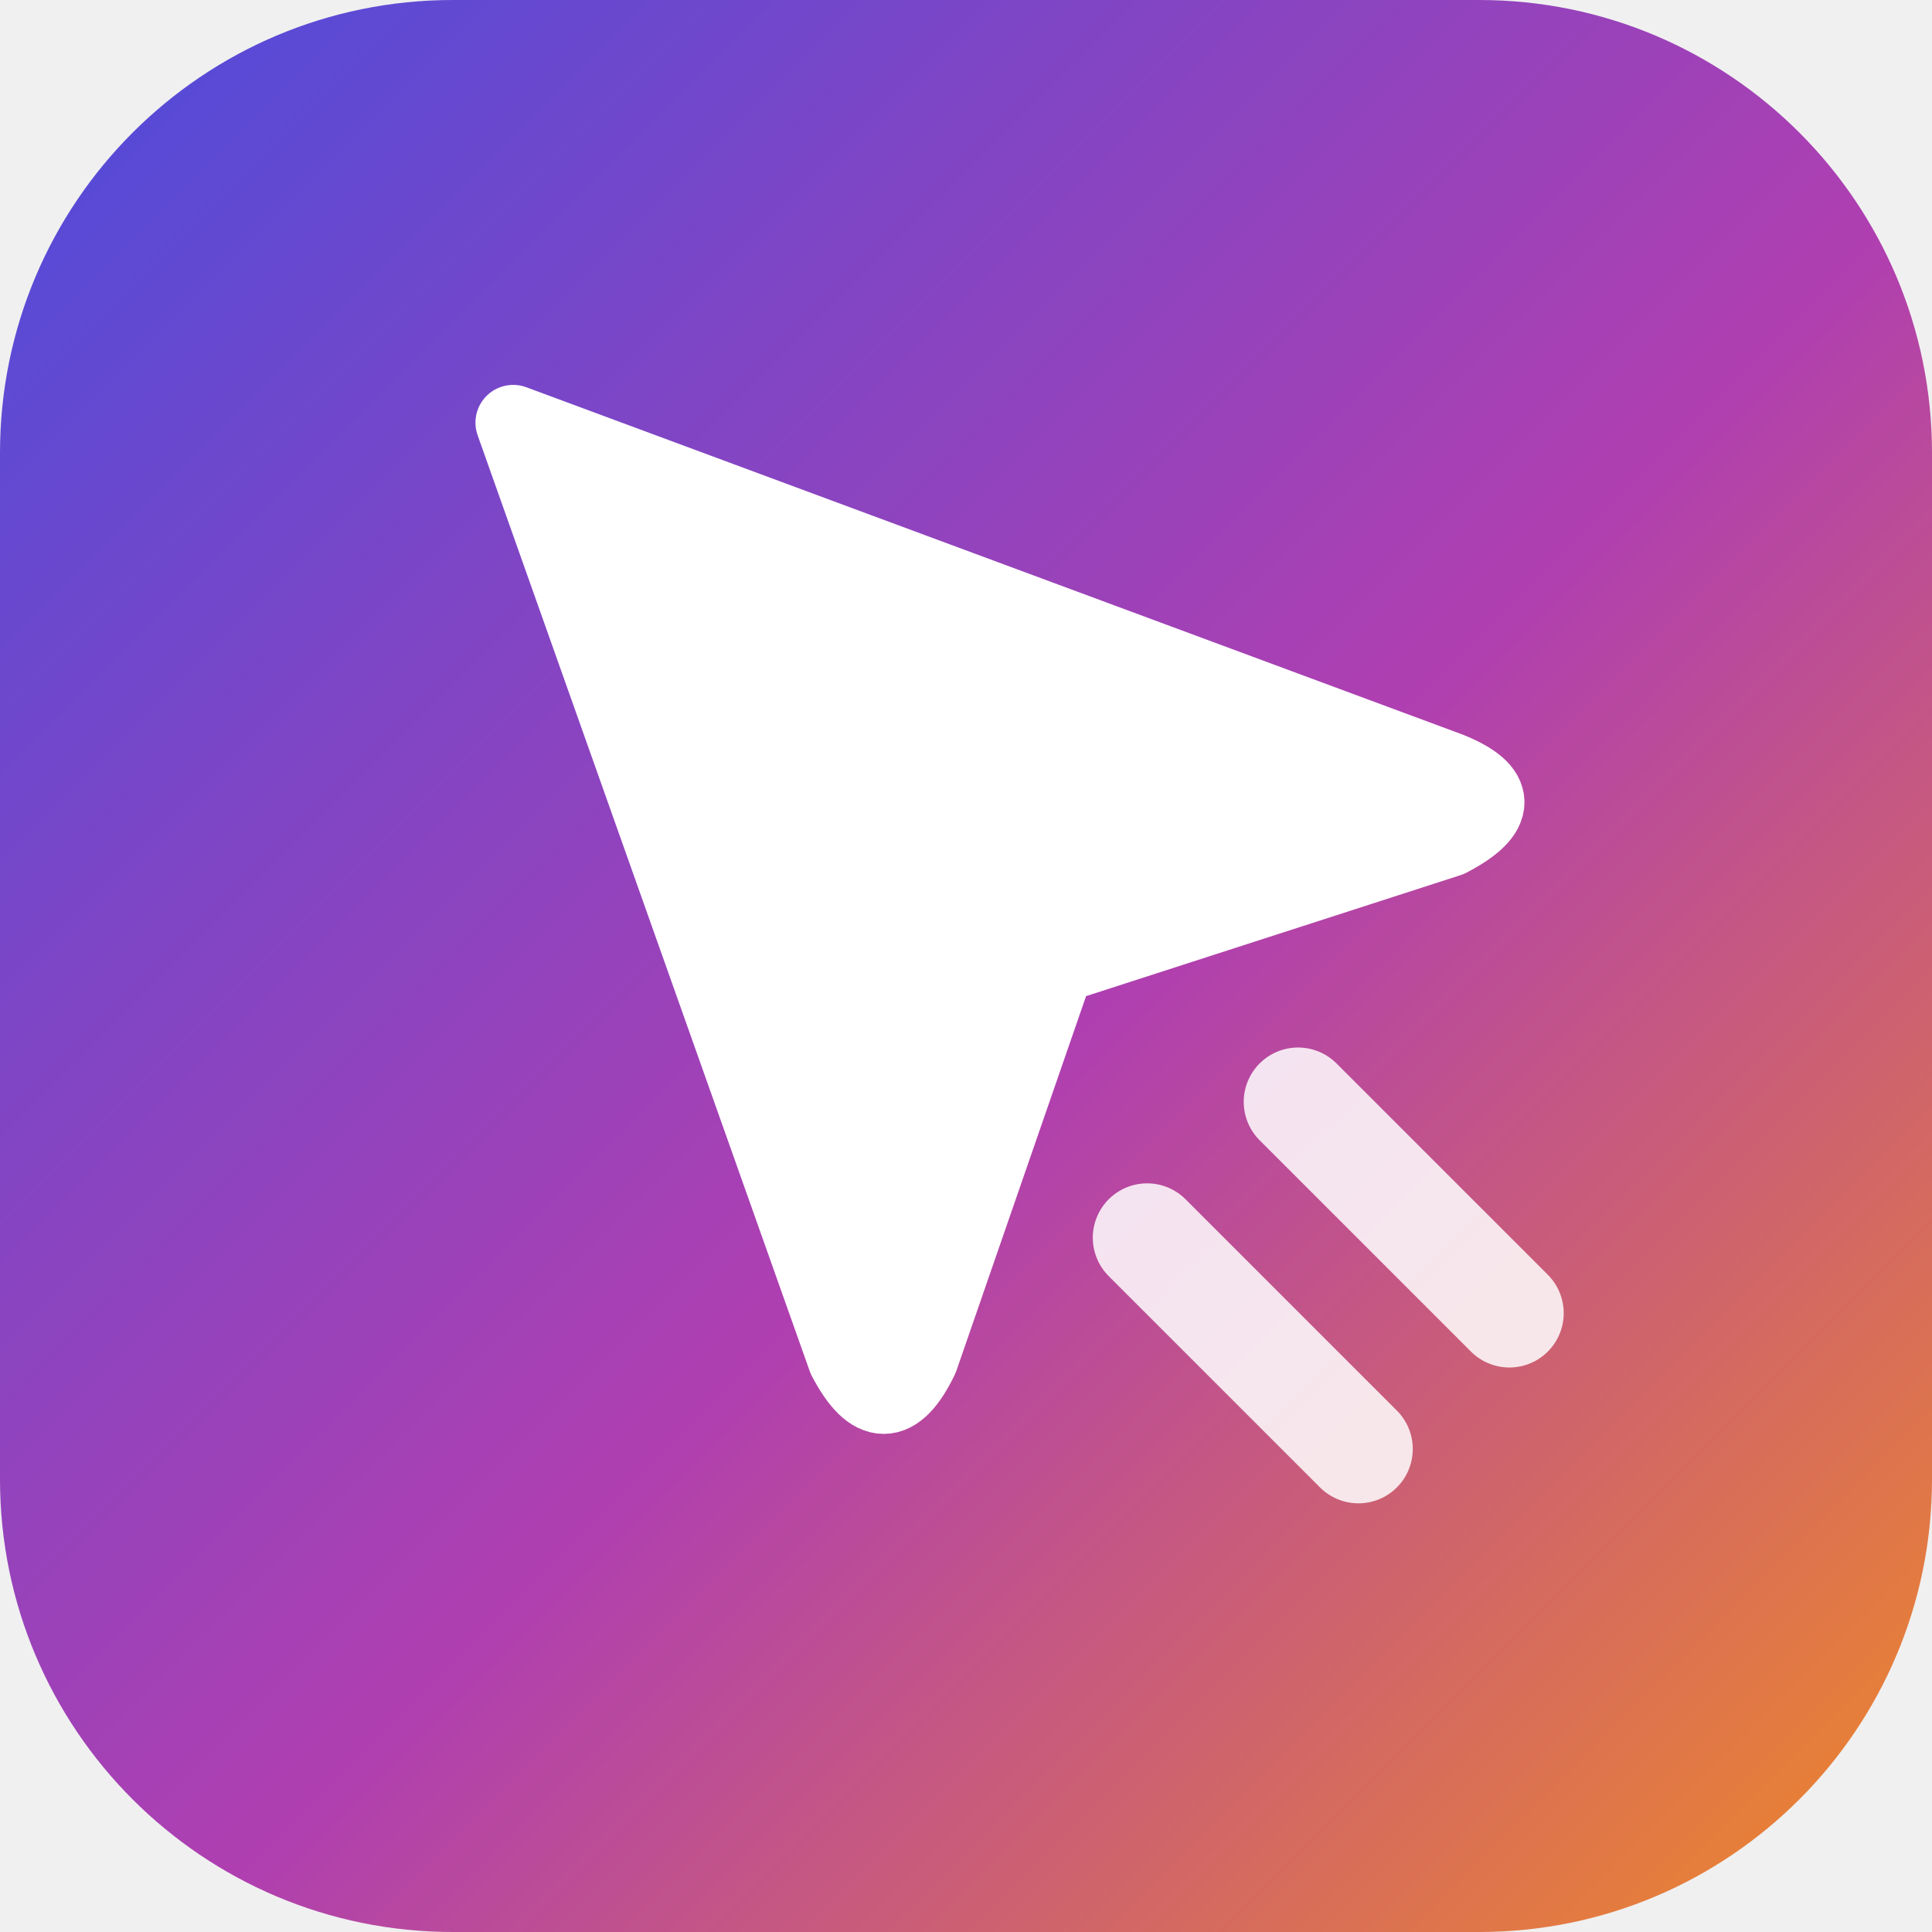
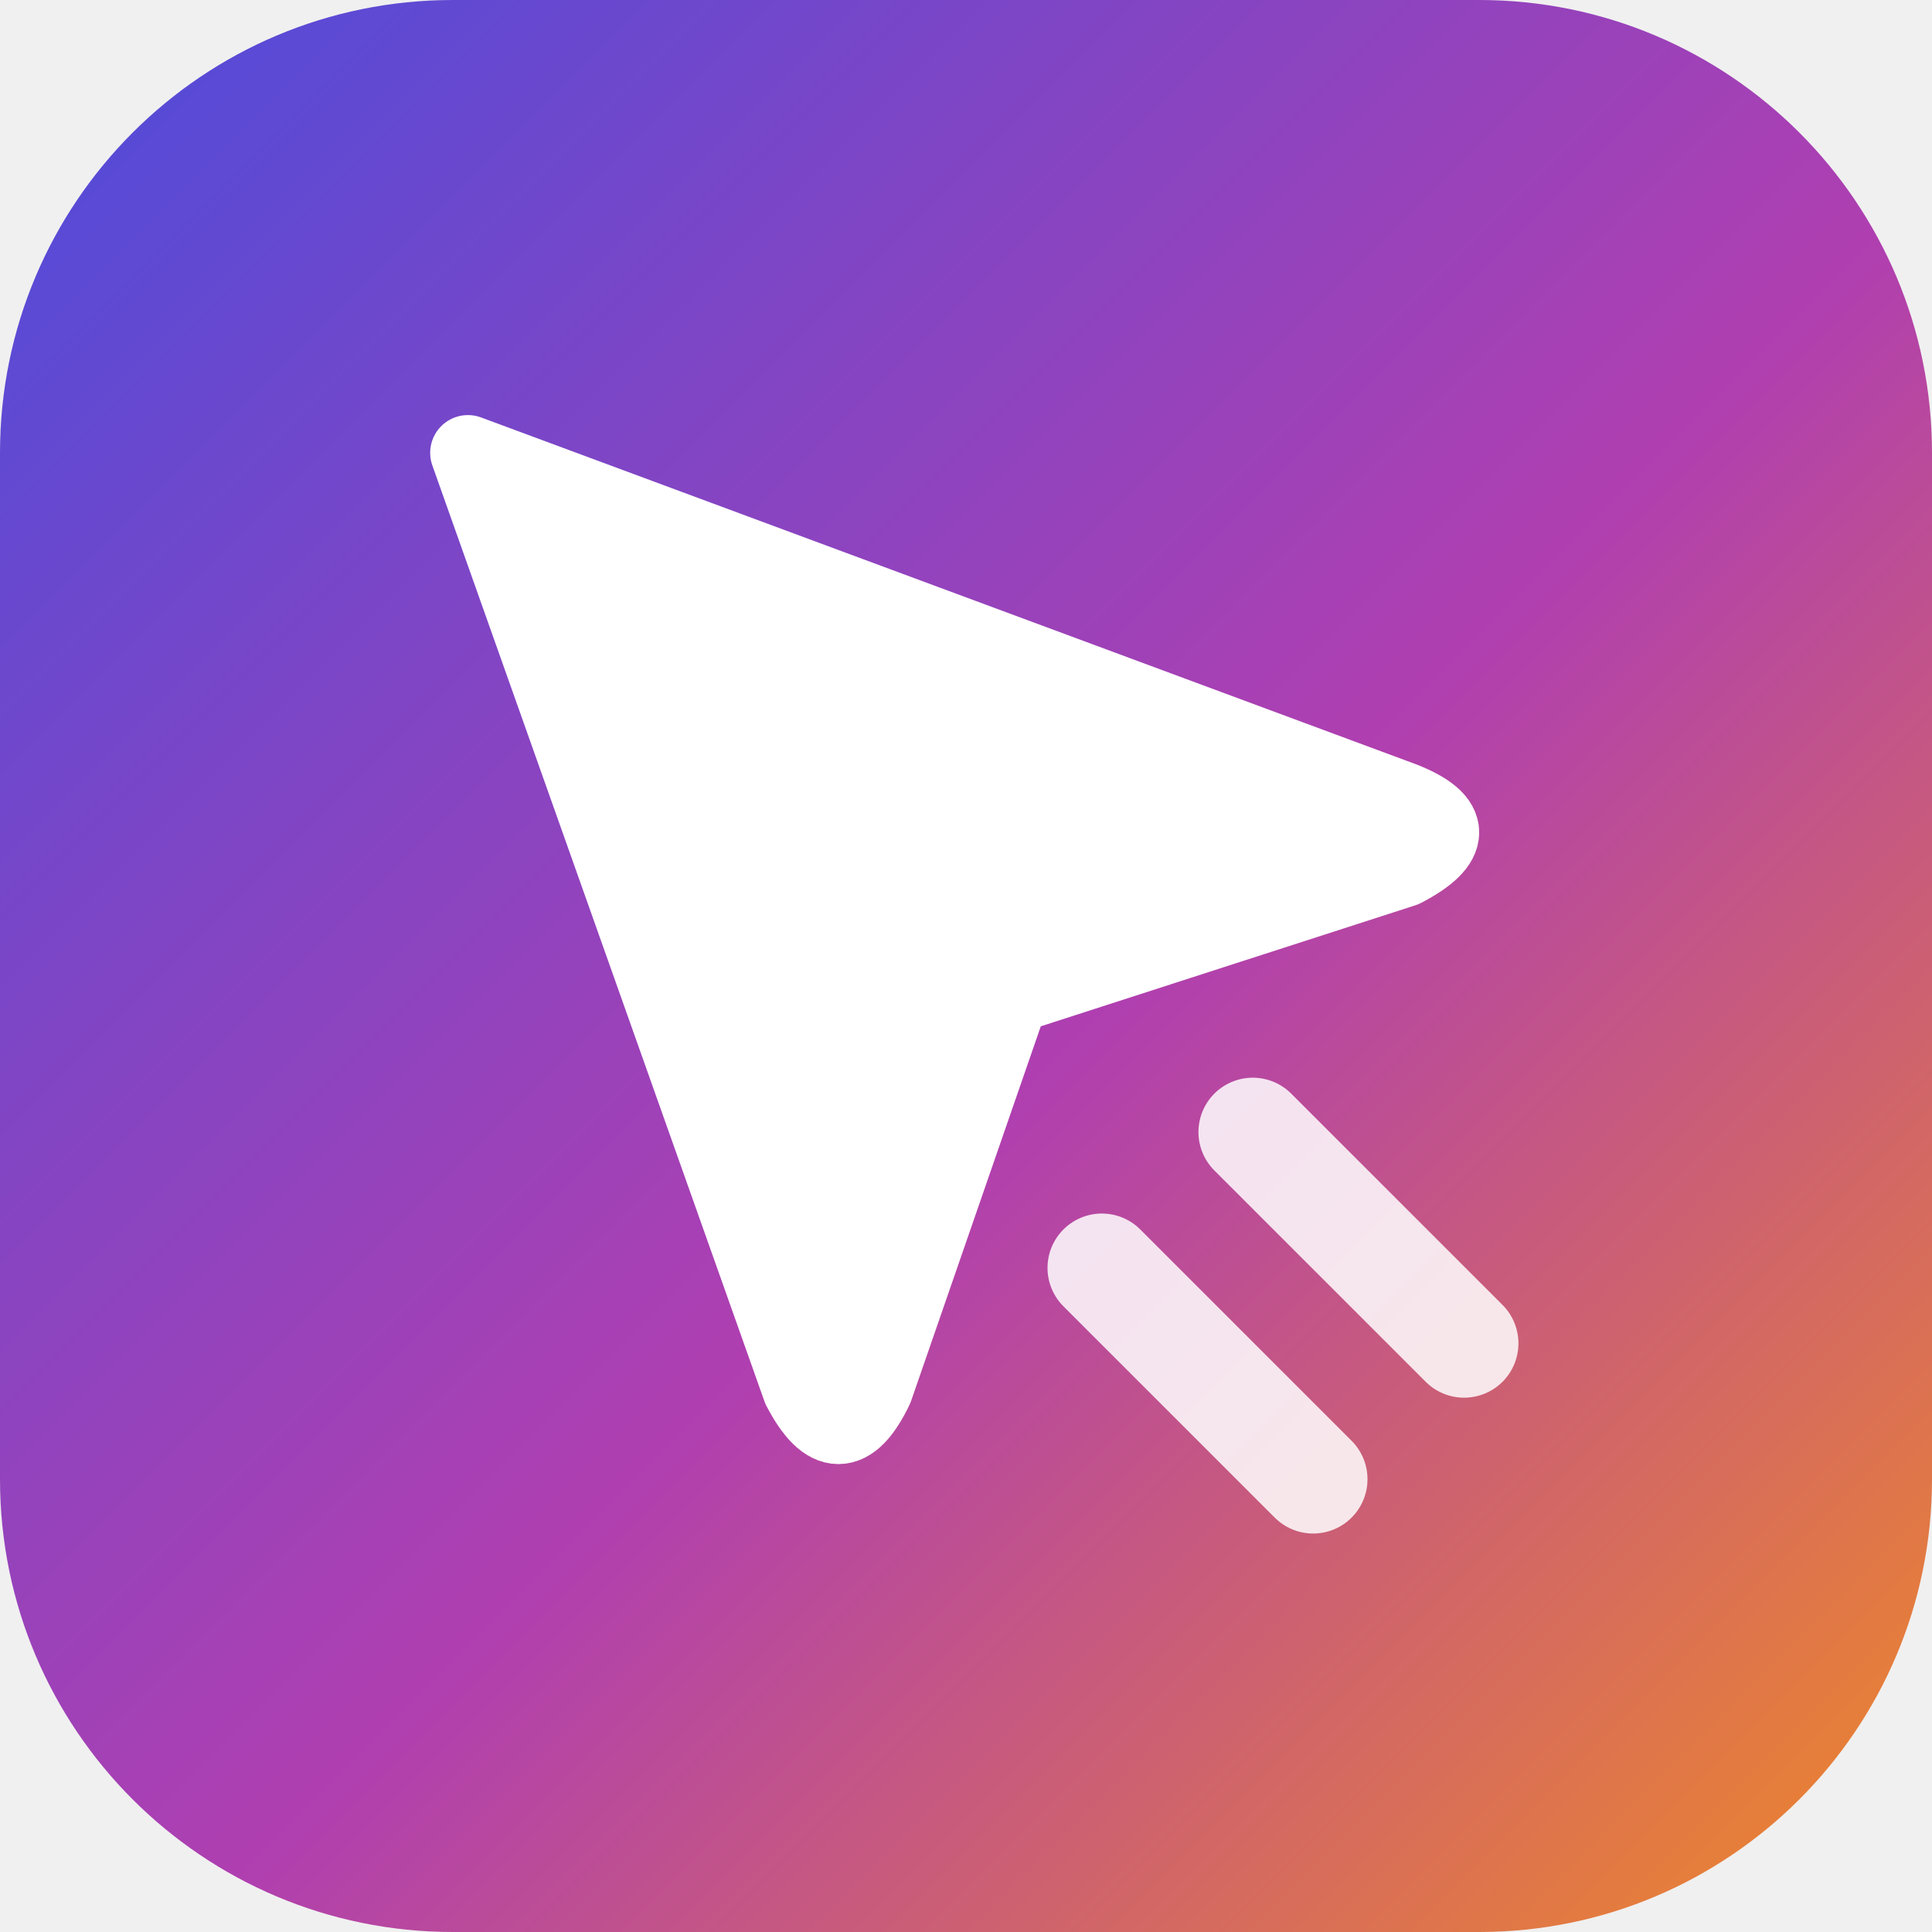
<svg xmlns="http://www.w3.org/2000/svg" viewBox="0 0 64 64">
  <defs>
    <linearGradient id="h" x1="0" y1="0" x2="64" y2="64" gradientUnits="userSpaceOnUse">
      <stop offset="0" stop-color="#4c4cdb" />
      <stop offset="0.55" stop-color="#b03fb0" />
      <stop offset="1" stop-color="#f08a24" />
    </linearGradient>
  </defs>
  <rect width="64" height="64" rx="15" fill="url(#h)" />
-   <path d="M17 14 L48 25.5 Q50.5 26.5 48 27.8 L35 32 L30.5 45 Q29.3 47.5 28 45 Z" fill="#fff" stroke="#fff" stroke-width="2.5" stroke-linejoin="round" />
-   <path d="M38 41 L45 48 M43 36.5 L50 43.5" stroke="#fff" stroke-width="3.6" stroke-linecap="round" opacity="0.85" />
+   <path d="M15.5 15 L46.5 26.5 Q49 27.5 46.5 28.8 L33.5 33 L29 46 Q27.8 48.5 26.5 46 Z" fill="#fff" stroke="#fff" stroke-width="2.5" stroke-linejoin="round" />
+   <path d="M36.5 42 L43.5 49 M41.5 37.5 L48.5 44.5" stroke="#fff" stroke-width="3.6" stroke-linecap="round" opacity="0.85" />
</svg>
